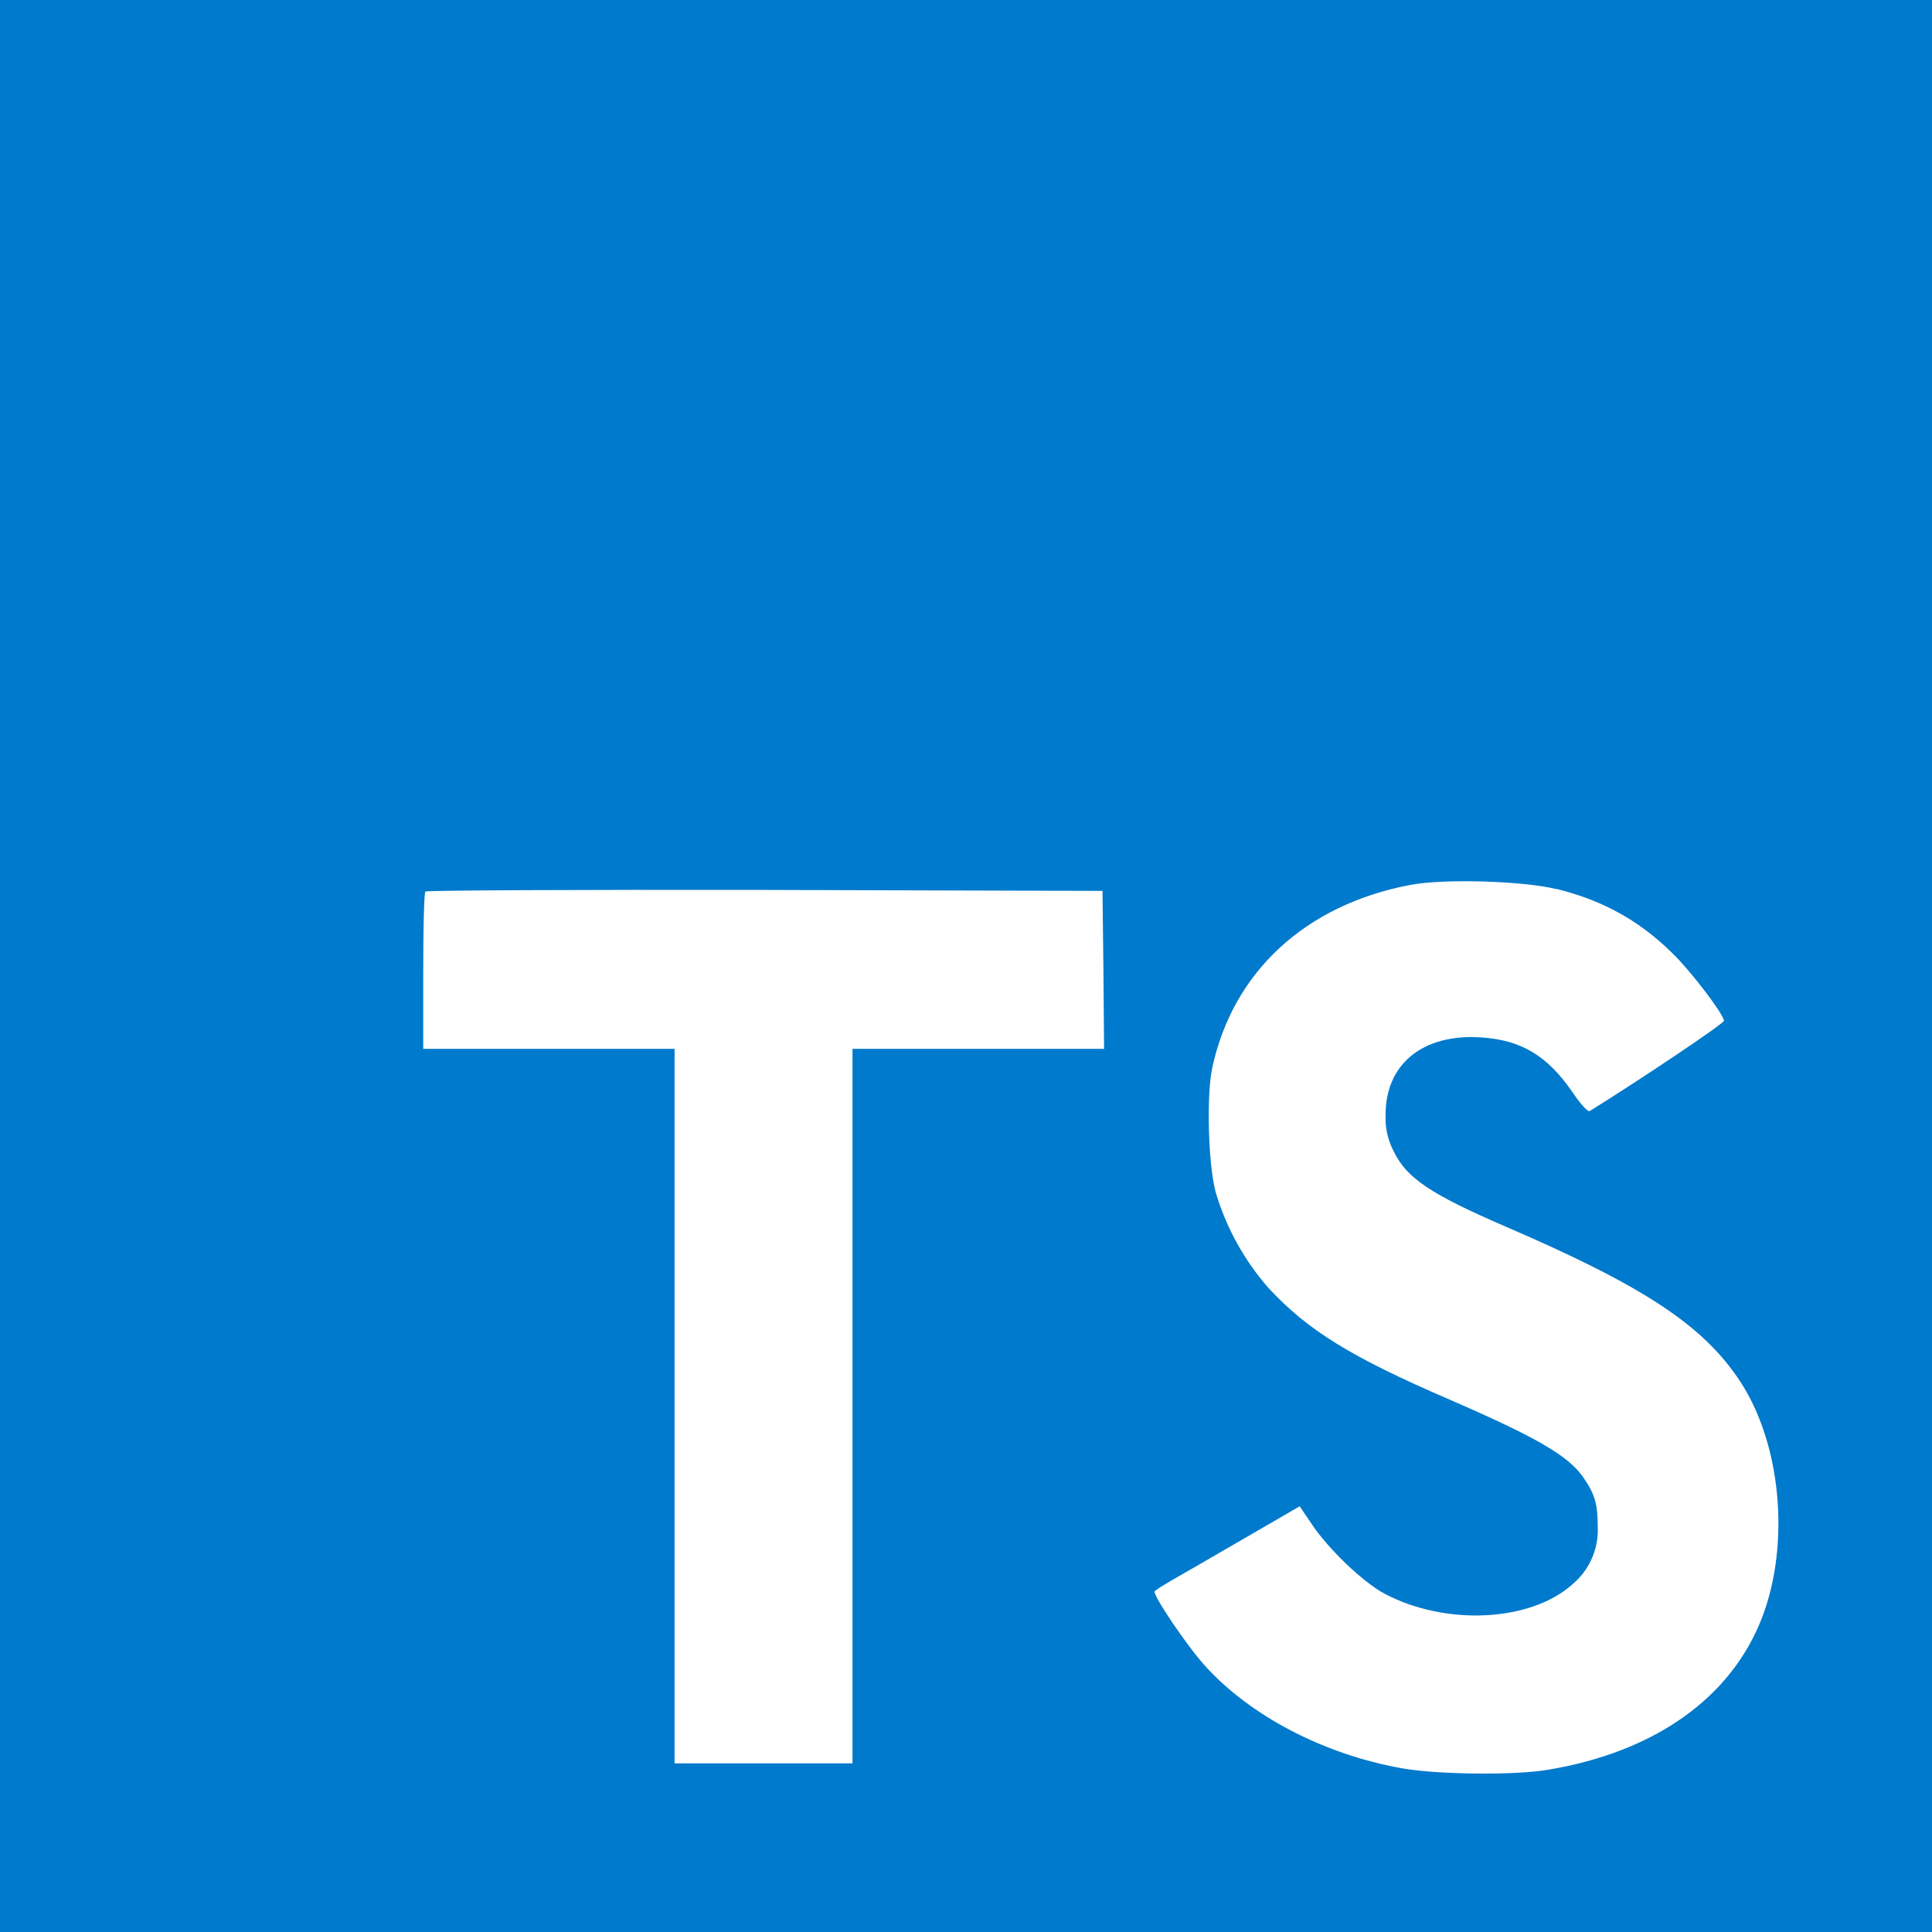
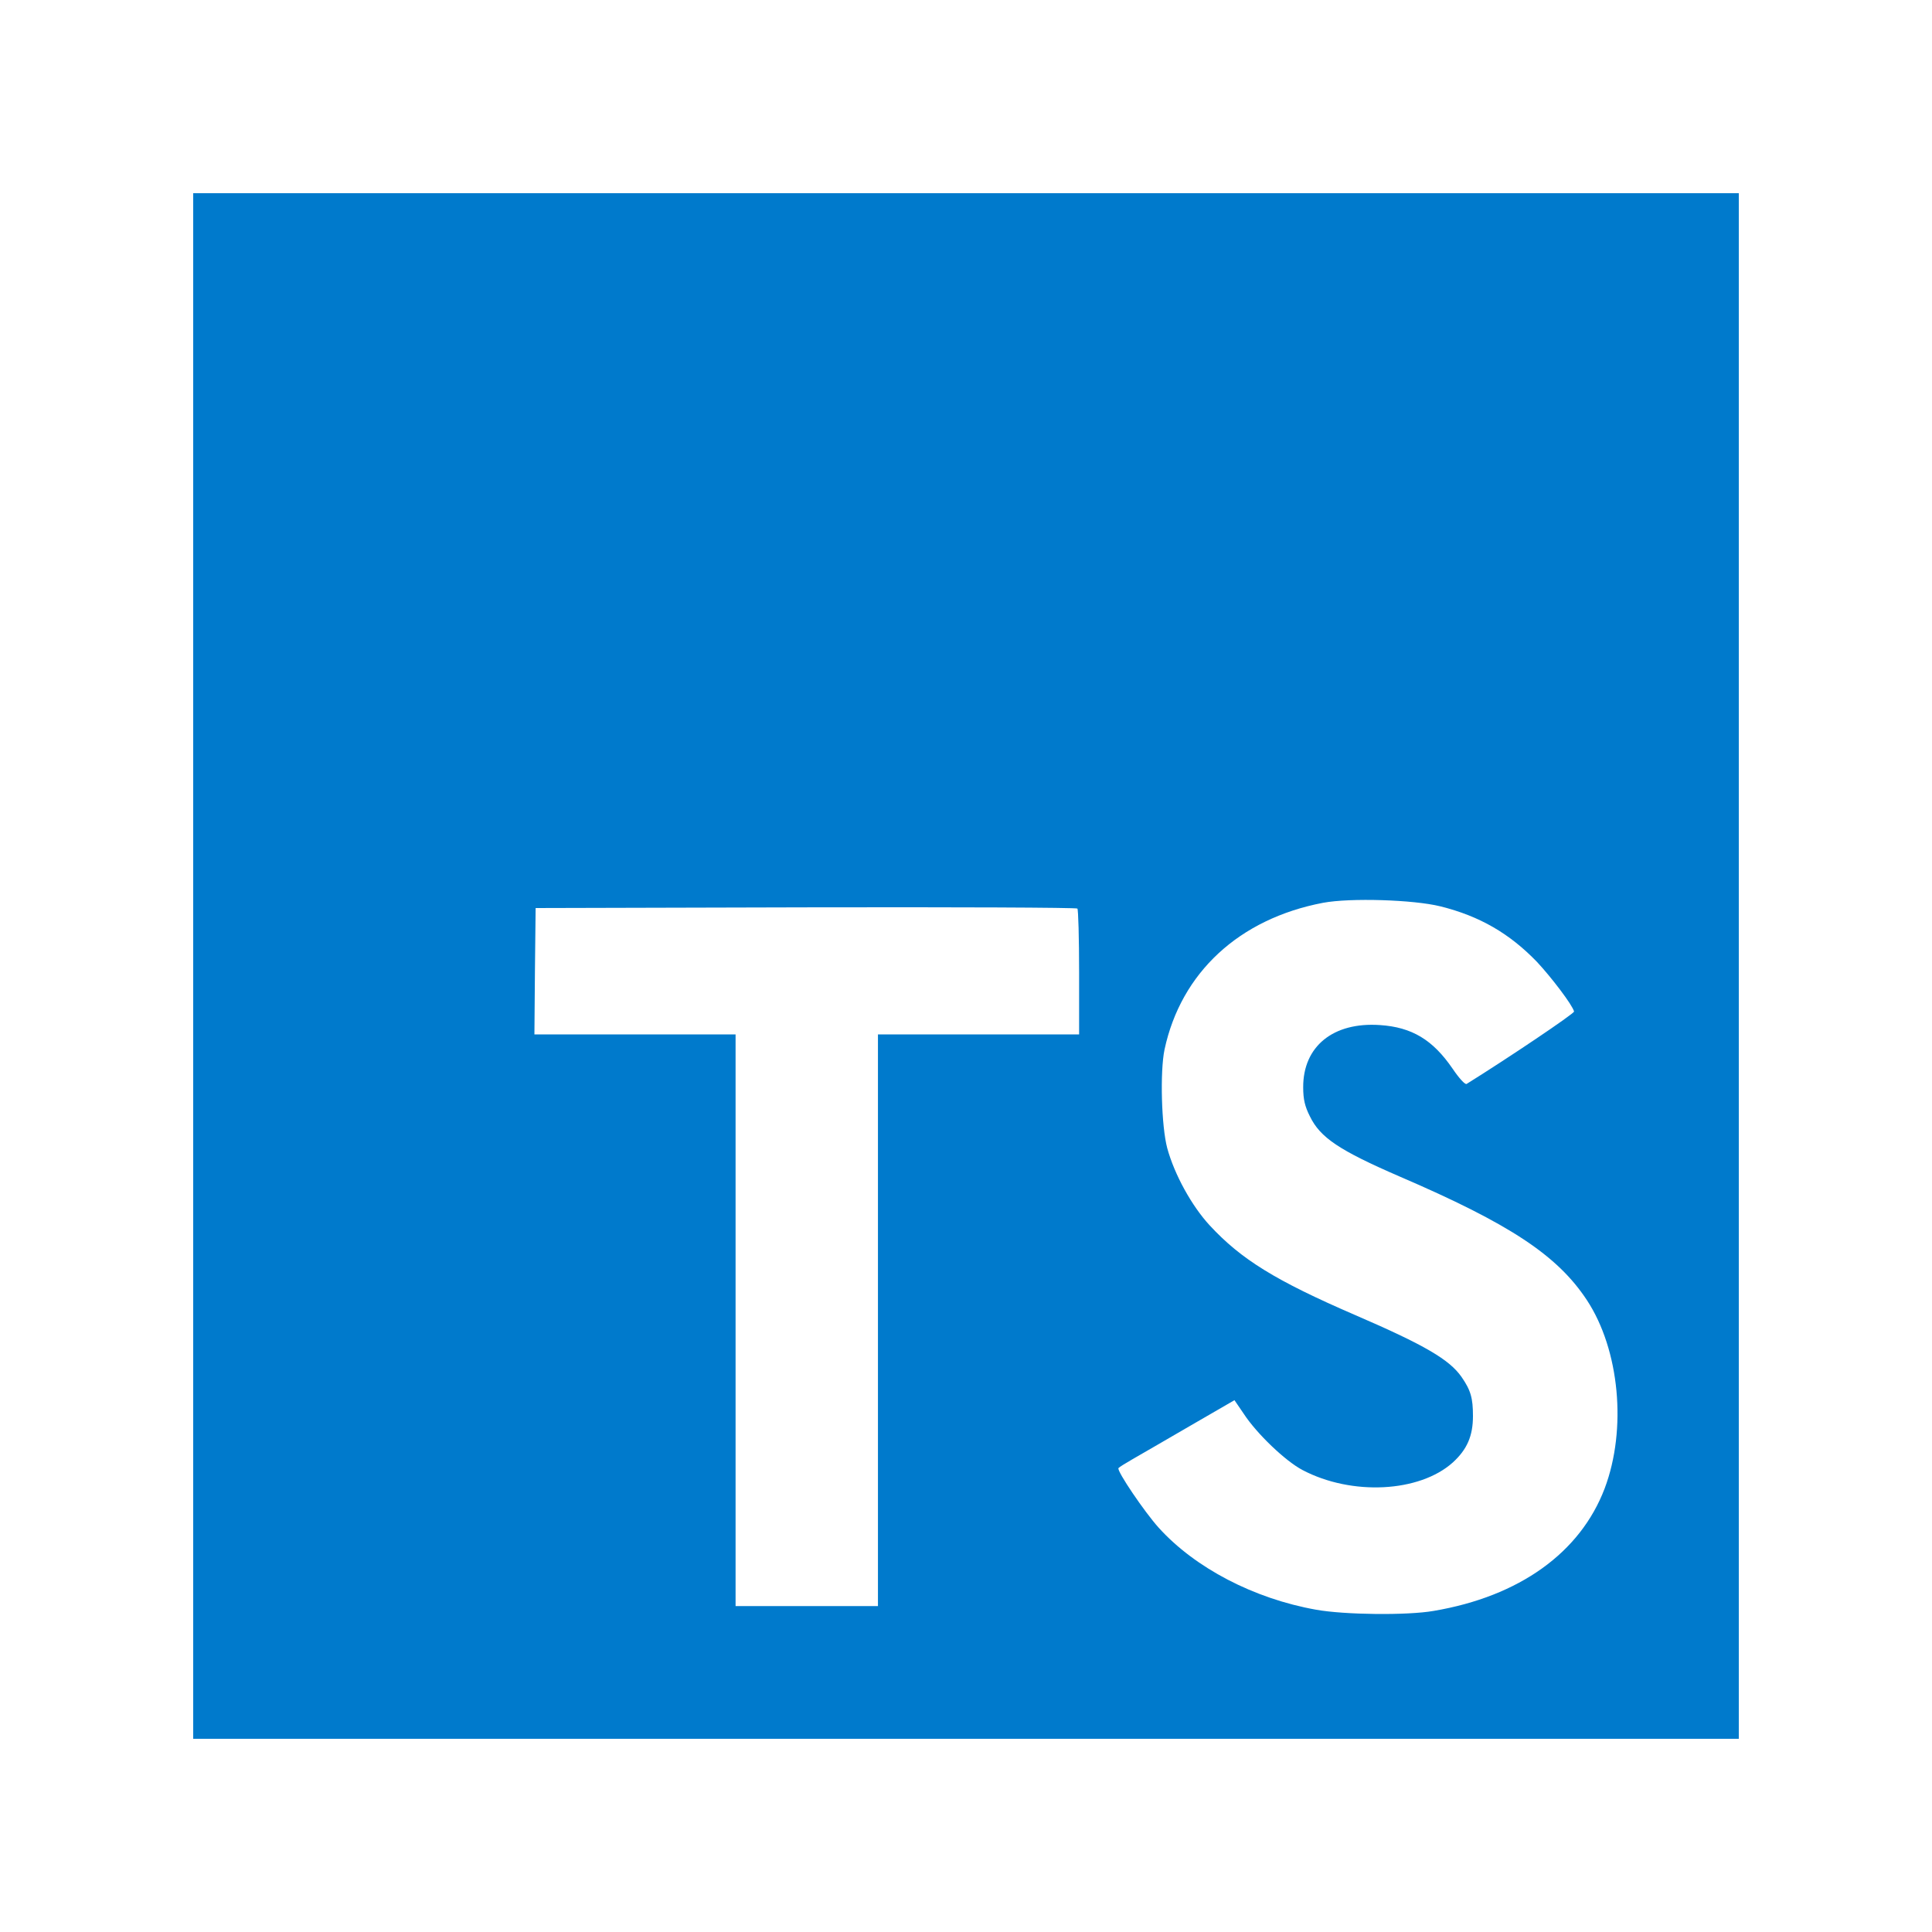
- <svg xmlns="http://www.w3.org/2000/svg" version="1.1" width="32" height="32" viewBox="0 0 32 32">
-   <path fill="#007acc" d="M0 16v16h32v-32h-32zM25.788 14.725c0.813 0.203 1.432 0.564 2.001 1.153 0.295 0.315 0.732 0.888 0.767 1.027 0.011 0.040-1.381 0.973-2.224 1.497-0.031 0.020-0.153-0.112-0.289-0.315-0.413-0.6-0.844-0.859-1.504-0.904-0.971-0.067-1.595 0.441-1.589 1.289-0.001 0.015-0.001 0.032-0.001 0.050 0 0.201 0.051 0.391 0.14 0.557l-0.003-0.006c0.213 0.441 0.611 0.707 1.853 1.244 2.292 0.987 3.272 1.636 3.881 2.56 0.68 1.031 0.833 2.677 0.371 3.901-0.507 1.331-1.767 2.235-3.54 2.533-0.548 0.097-1.848 0.083-2.437-0.024-1.285-0.229-2.504-0.864-3.256-1.697-0.295-0.324-0.869-1.173-0.833-1.233 0.015-0.021 0.147-0.103 0.293-0.188 0.144-0.081 0.681-0.392 1.189-0.687l0.92-0.533 0.193 0.285c0.269 0.411 0.857 0.975 1.213 1.163 1.021 0.539 2.423 0.463 3.113-0.157 0.257-0.217 0.419-0.54 0.419-0.9 0-0.021-0.001-0.042-0.002-0.062l0 0.003c0-0.371-0.047-0.533-0.24-0.813-0.248-0.355-0.756-0.653-2.199-1.28-1.651-0.711-2.361-1.152-3.012-1.853-0.392-0.445-0.694-0.981-0.871-1.57l-0.008-0.030c-0.121-0.452-0.152-1.585-0.056-2.041 0.34-1.596 1.544-2.707 3.281-3.037 0.564-0.107 1.875-0.067 2.428 0.071zM18.276 16.061l0.011 1.311h-4.167v11.835h-2.947v-11.835h-4.163v-1.285c0-0.712 0.015-1.307 0.035-1.32 0.016-0.021 2.551-0.032 5.623-0.027l5.593 0.016z" />
+ <svg xmlns="http://www.w3.org/2000/svg" width="75pt" height="75pt" viewBox="0 0 75 75" version="1.2">
+   <defs>
+     <clipPath id="clip1">
+       <path d="M 7.5 7.5 L 67.5 7.5 L 67.5 67.5 L 7.5 67.5 Z M 7.5 7.5 " />
+     </clipPath>
+   </defs>
+   <g id="surface1">
+     <g clip-path="url(#clip1)" clip-rule="nonzero">
+       <path style=" stroke:none;fill-rule:nonzero;fill:rgb(0%,47.839%,79.999%);fill-opacity:1;" d="M 7.5 67.5 L 67.5 67.5 L 67.5 7.5 L 7.5 7.5 Z M 7.5 67.5 " />
+     </g>
+     <path style=" stroke:none;fill-rule:nonzero;fill:rgb(100%,100%,100%);fill-opacity:1;" d="M 20.766 37.695 L 20.746 40.156 L 28.555 40.156 L 28.555 62.348 L 34.082 62.348 L 34.082 40.156 L 41.891 40.156 L 41.891 37.746 C 41.891 36.414 41.859 35.297 41.824 35.27 C 41.793 35.23 37.043 35.211 31.281 35.223 L 20.793 35.25 Z M 20.766 37.695 " />
+     <path style=" stroke:none;fill-rule:nonzero;fill:rgb(100%,100%,100%);fill-opacity:1;" d="M 55.914 35.184 C 57.438 35.562 58.602 36.238 59.668 37.344 C 60.219 37.934 61.039 39.008 61.105 39.266 C 61.121 39.344 58.516 41.094 56.934 42.078 C 56.875 42.113 56.648 41.867 56.391 41.488 C 55.621 40.363 54.809 39.875 53.57 39.793 C 51.754 39.668 50.582 40.621 50.59 42.211 C 50.59 42.676 50.656 42.953 50.848 43.332 C 51.25 44.164 51.992 44.656 54.324 45.668 C 58.621 47.516 60.457 48.734 61.602 50.469 C 62.875 52.402 63.16 55.484 62.293 57.781 C 61.344 60.277 58.98 61.973 55.656 62.535 C 54.629 62.715 52.191 62.688 51.086 62.488 C 48.676 62.059 46.391 60.867 44.98 59.305 C 44.43 58.695 43.352 57.105 43.418 56.992 C 43.449 56.953 43.695 56.801 43.973 56.641 C 44.238 56.488 45.25 55.906 46.199 55.352 L 47.922 54.355 L 48.285 54.887 C 48.789 55.656 49.895 56.715 50.562 57.066 C 52.477 58.074 55.105 57.934 56.398 56.773 C 56.953 56.266 57.18 55.742 57.18 54.973 C 57.18 54.277 57.098 53.973 56.734 53.449 C 56.266 52.781 55.316 52.219 52.609 51.051 C 49.516 49.715 48.18 48.887 46.961 47.57 C 46.258 46.809 45.59 45.59 45.312 44.57 C 45.086 43.727 45.027 41.602 45.207 40.742 C 45.848 37.754 48.105 35.668 51.359 35.047 C 52.418 34.848 54.875 34.926 55.914 35.184 Z M 55.914 35.184 " />
+   </g>
</svg>
